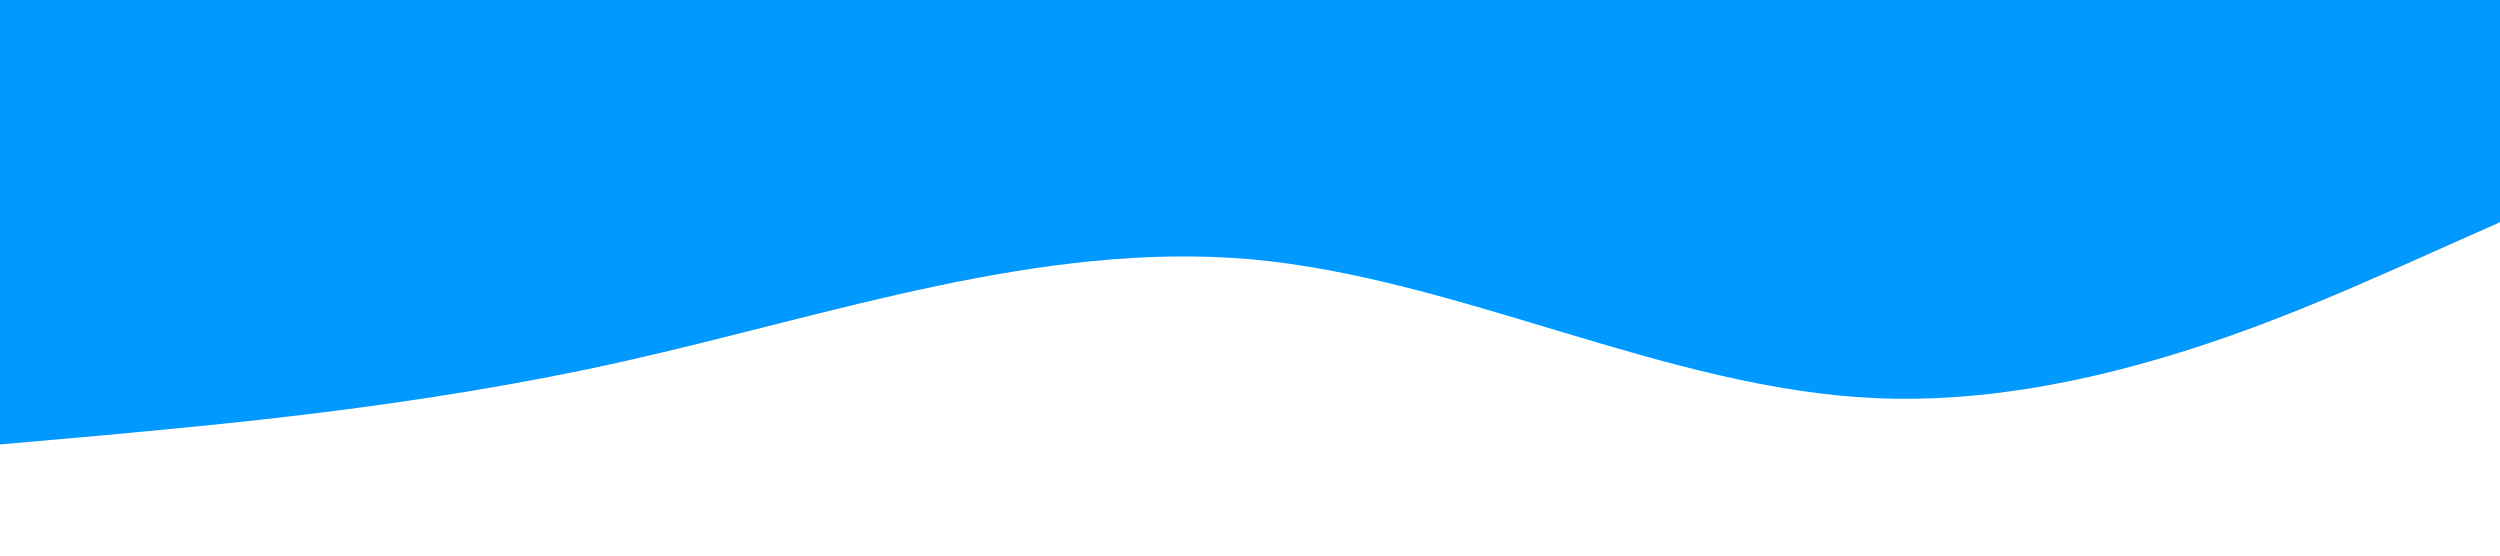
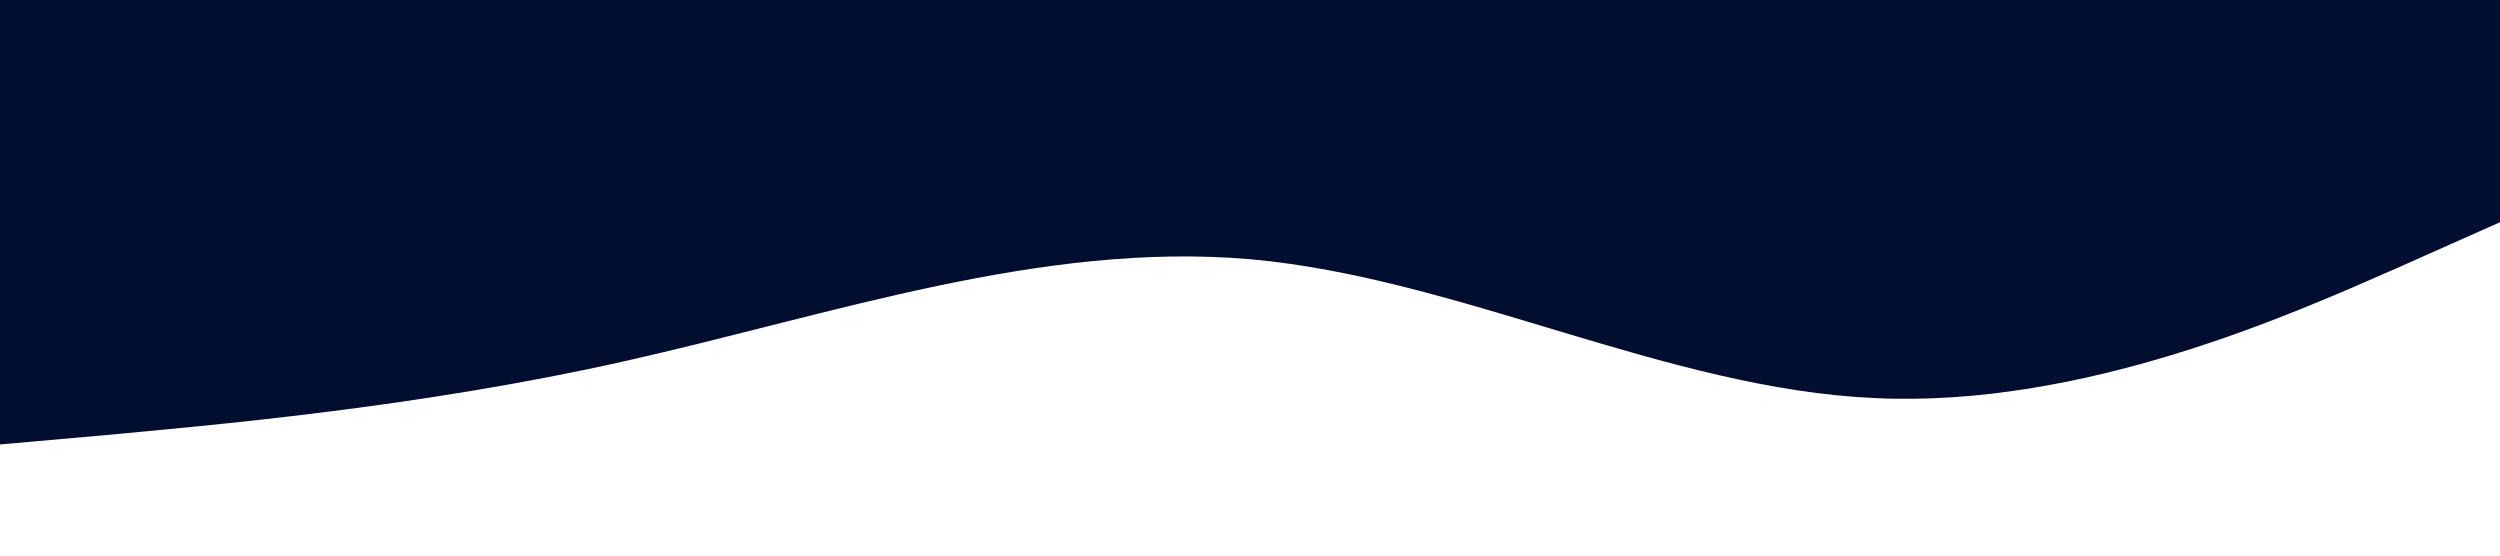
<svg xmlns="http://www.w3.org/2000/svg" viewBox="0 0 1440 320">
-   <path fill="#0099ff" fill-opacity="1" d="M0,256L60,250.7C120,245,240,235,360,208C480,181,600,139,720,149.3C840,160,960,224,1080,229.3C1200,235,1320,181,1380,154.7L1440,128L1440,0L1380,0C1320,0,1200,0,1080,0C960,0,840,0,720,0C600,0,480,0,360,0C240,0,120,0,60,0L0,0Z" />
+   <path fill="#010E2F" fill-opacity="1" d="M0,256L60,250.7C120,245,240,235,360,208C480,181,600,139,720,149.3C840,160,960,224,1080,229.3C1200,235,1320,181,1380,154.7L1440,128L1440,0L1380,0C1320,0,1200,0,1080,0C960,0,840,0,720,0C600,0,480,0,360,0C240,0,120,0,60,0L0,0Z" />
</svg>
